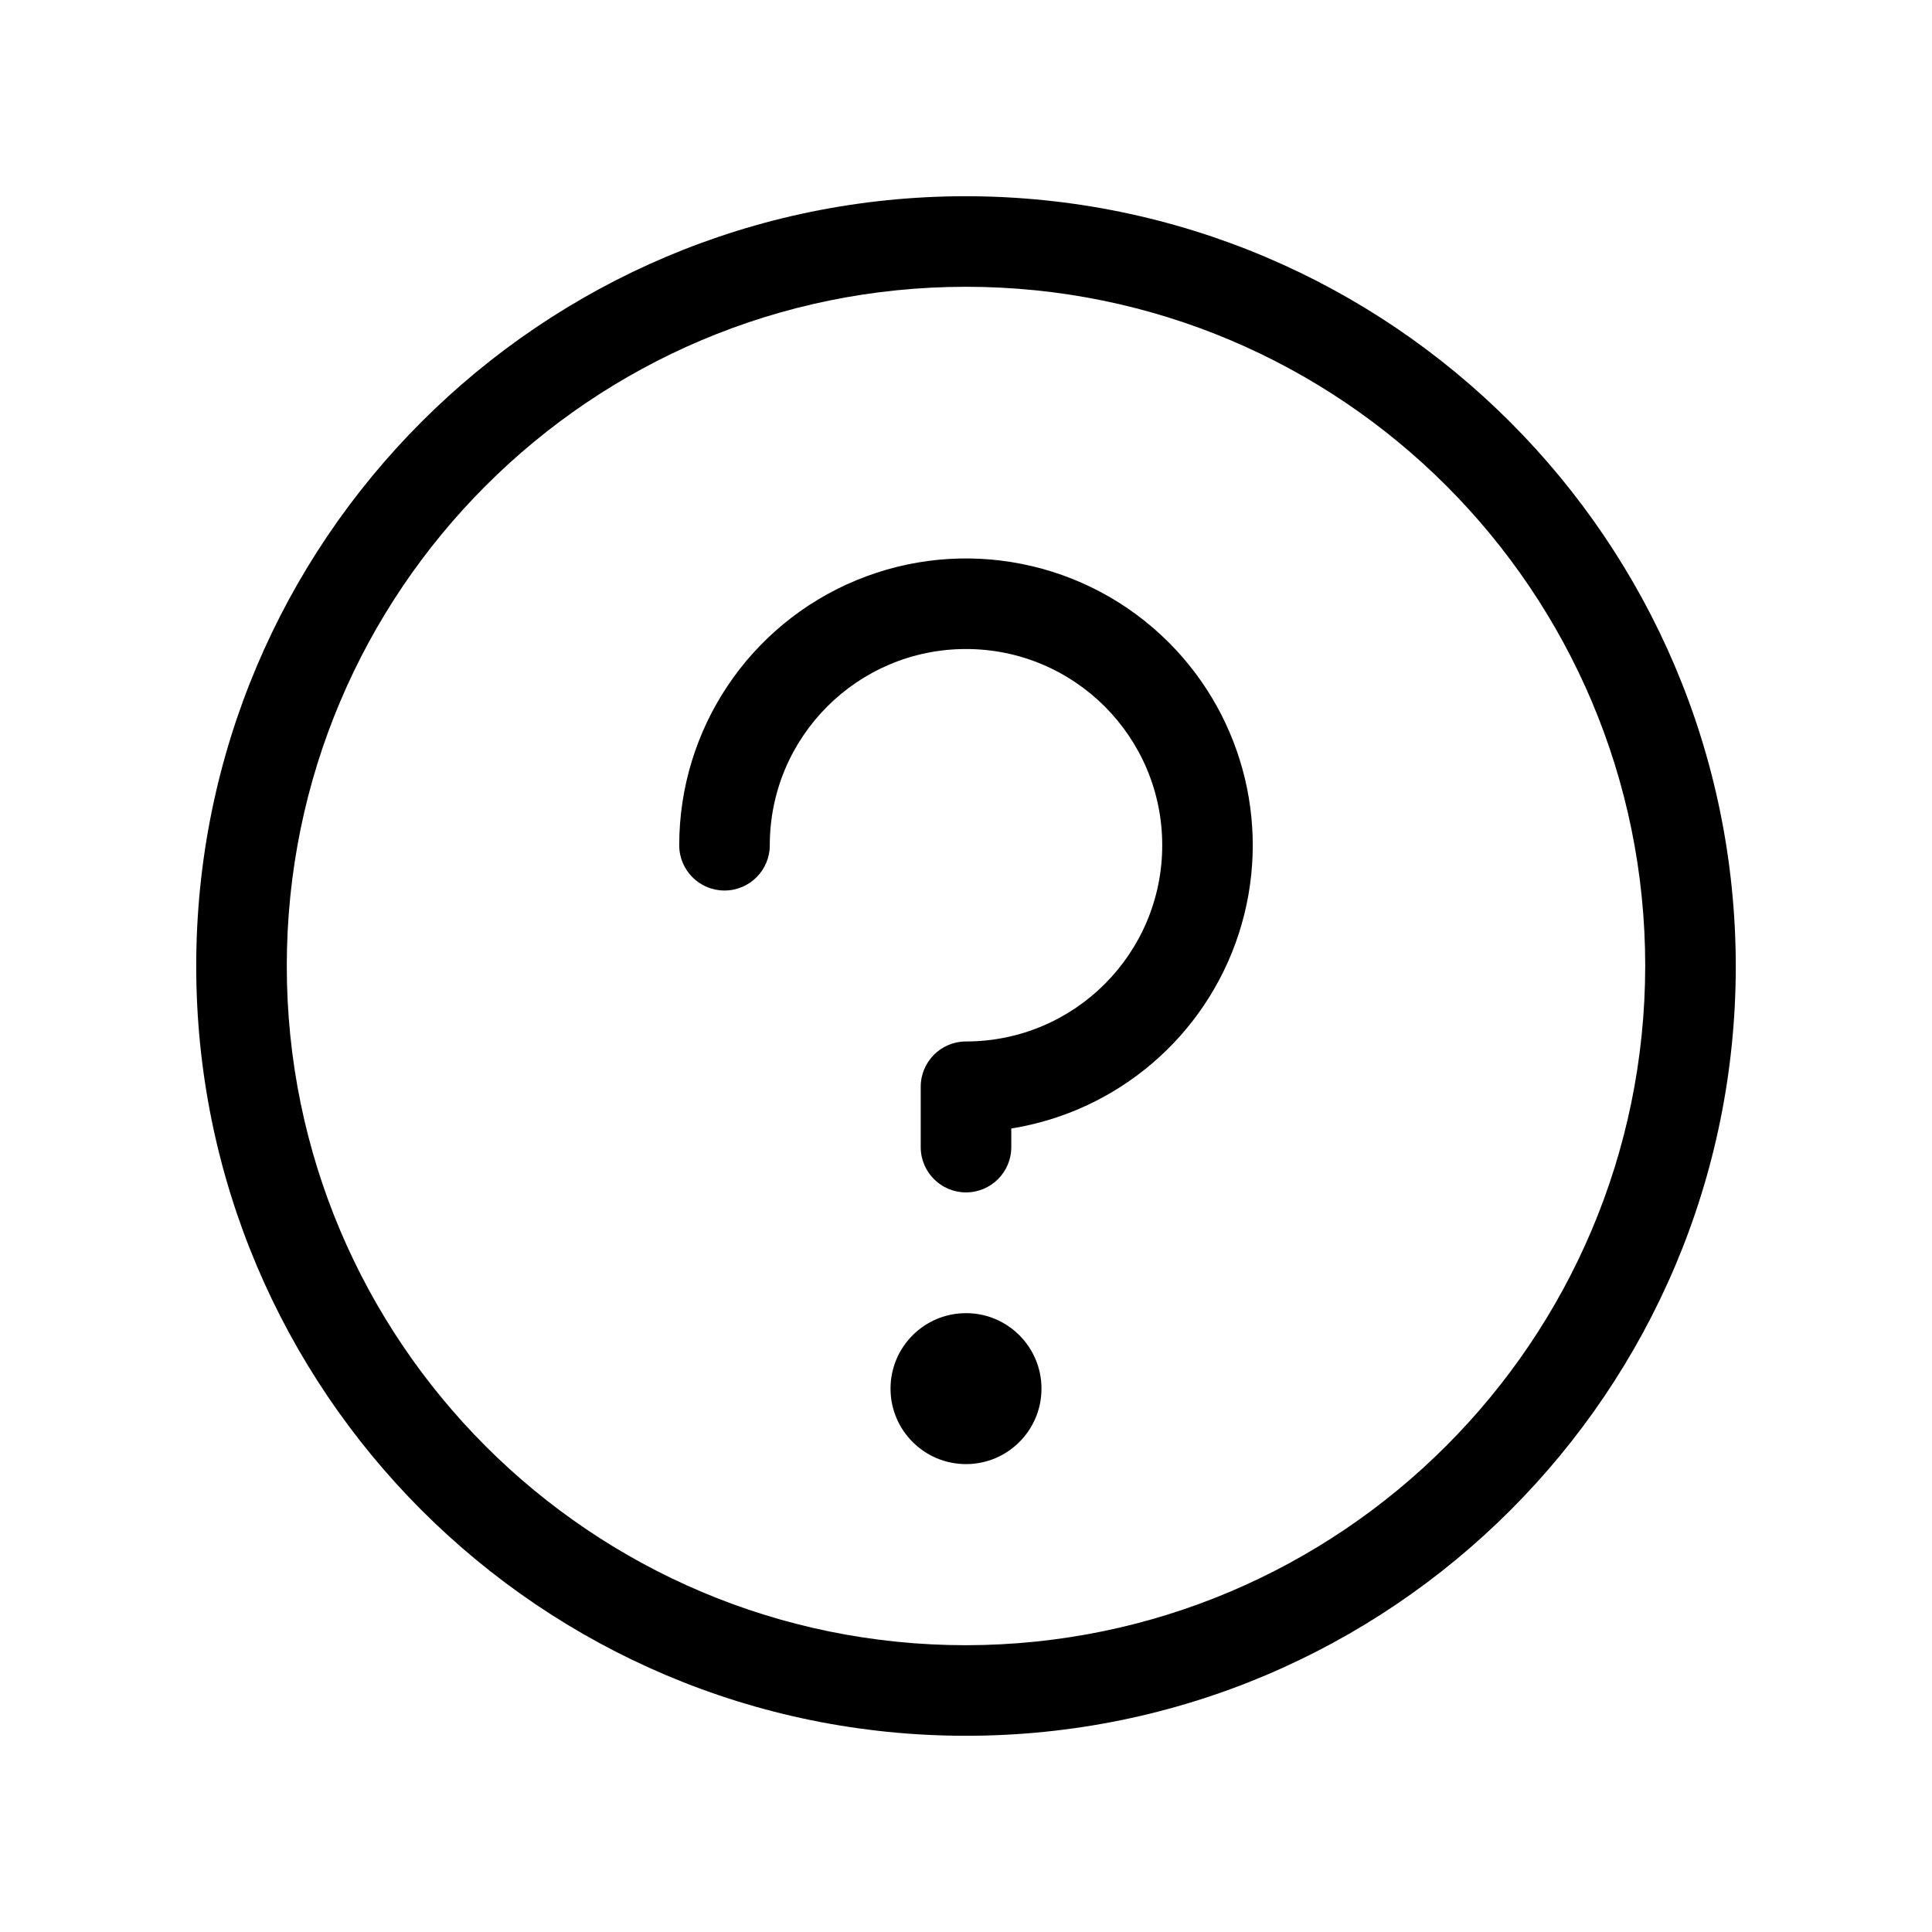
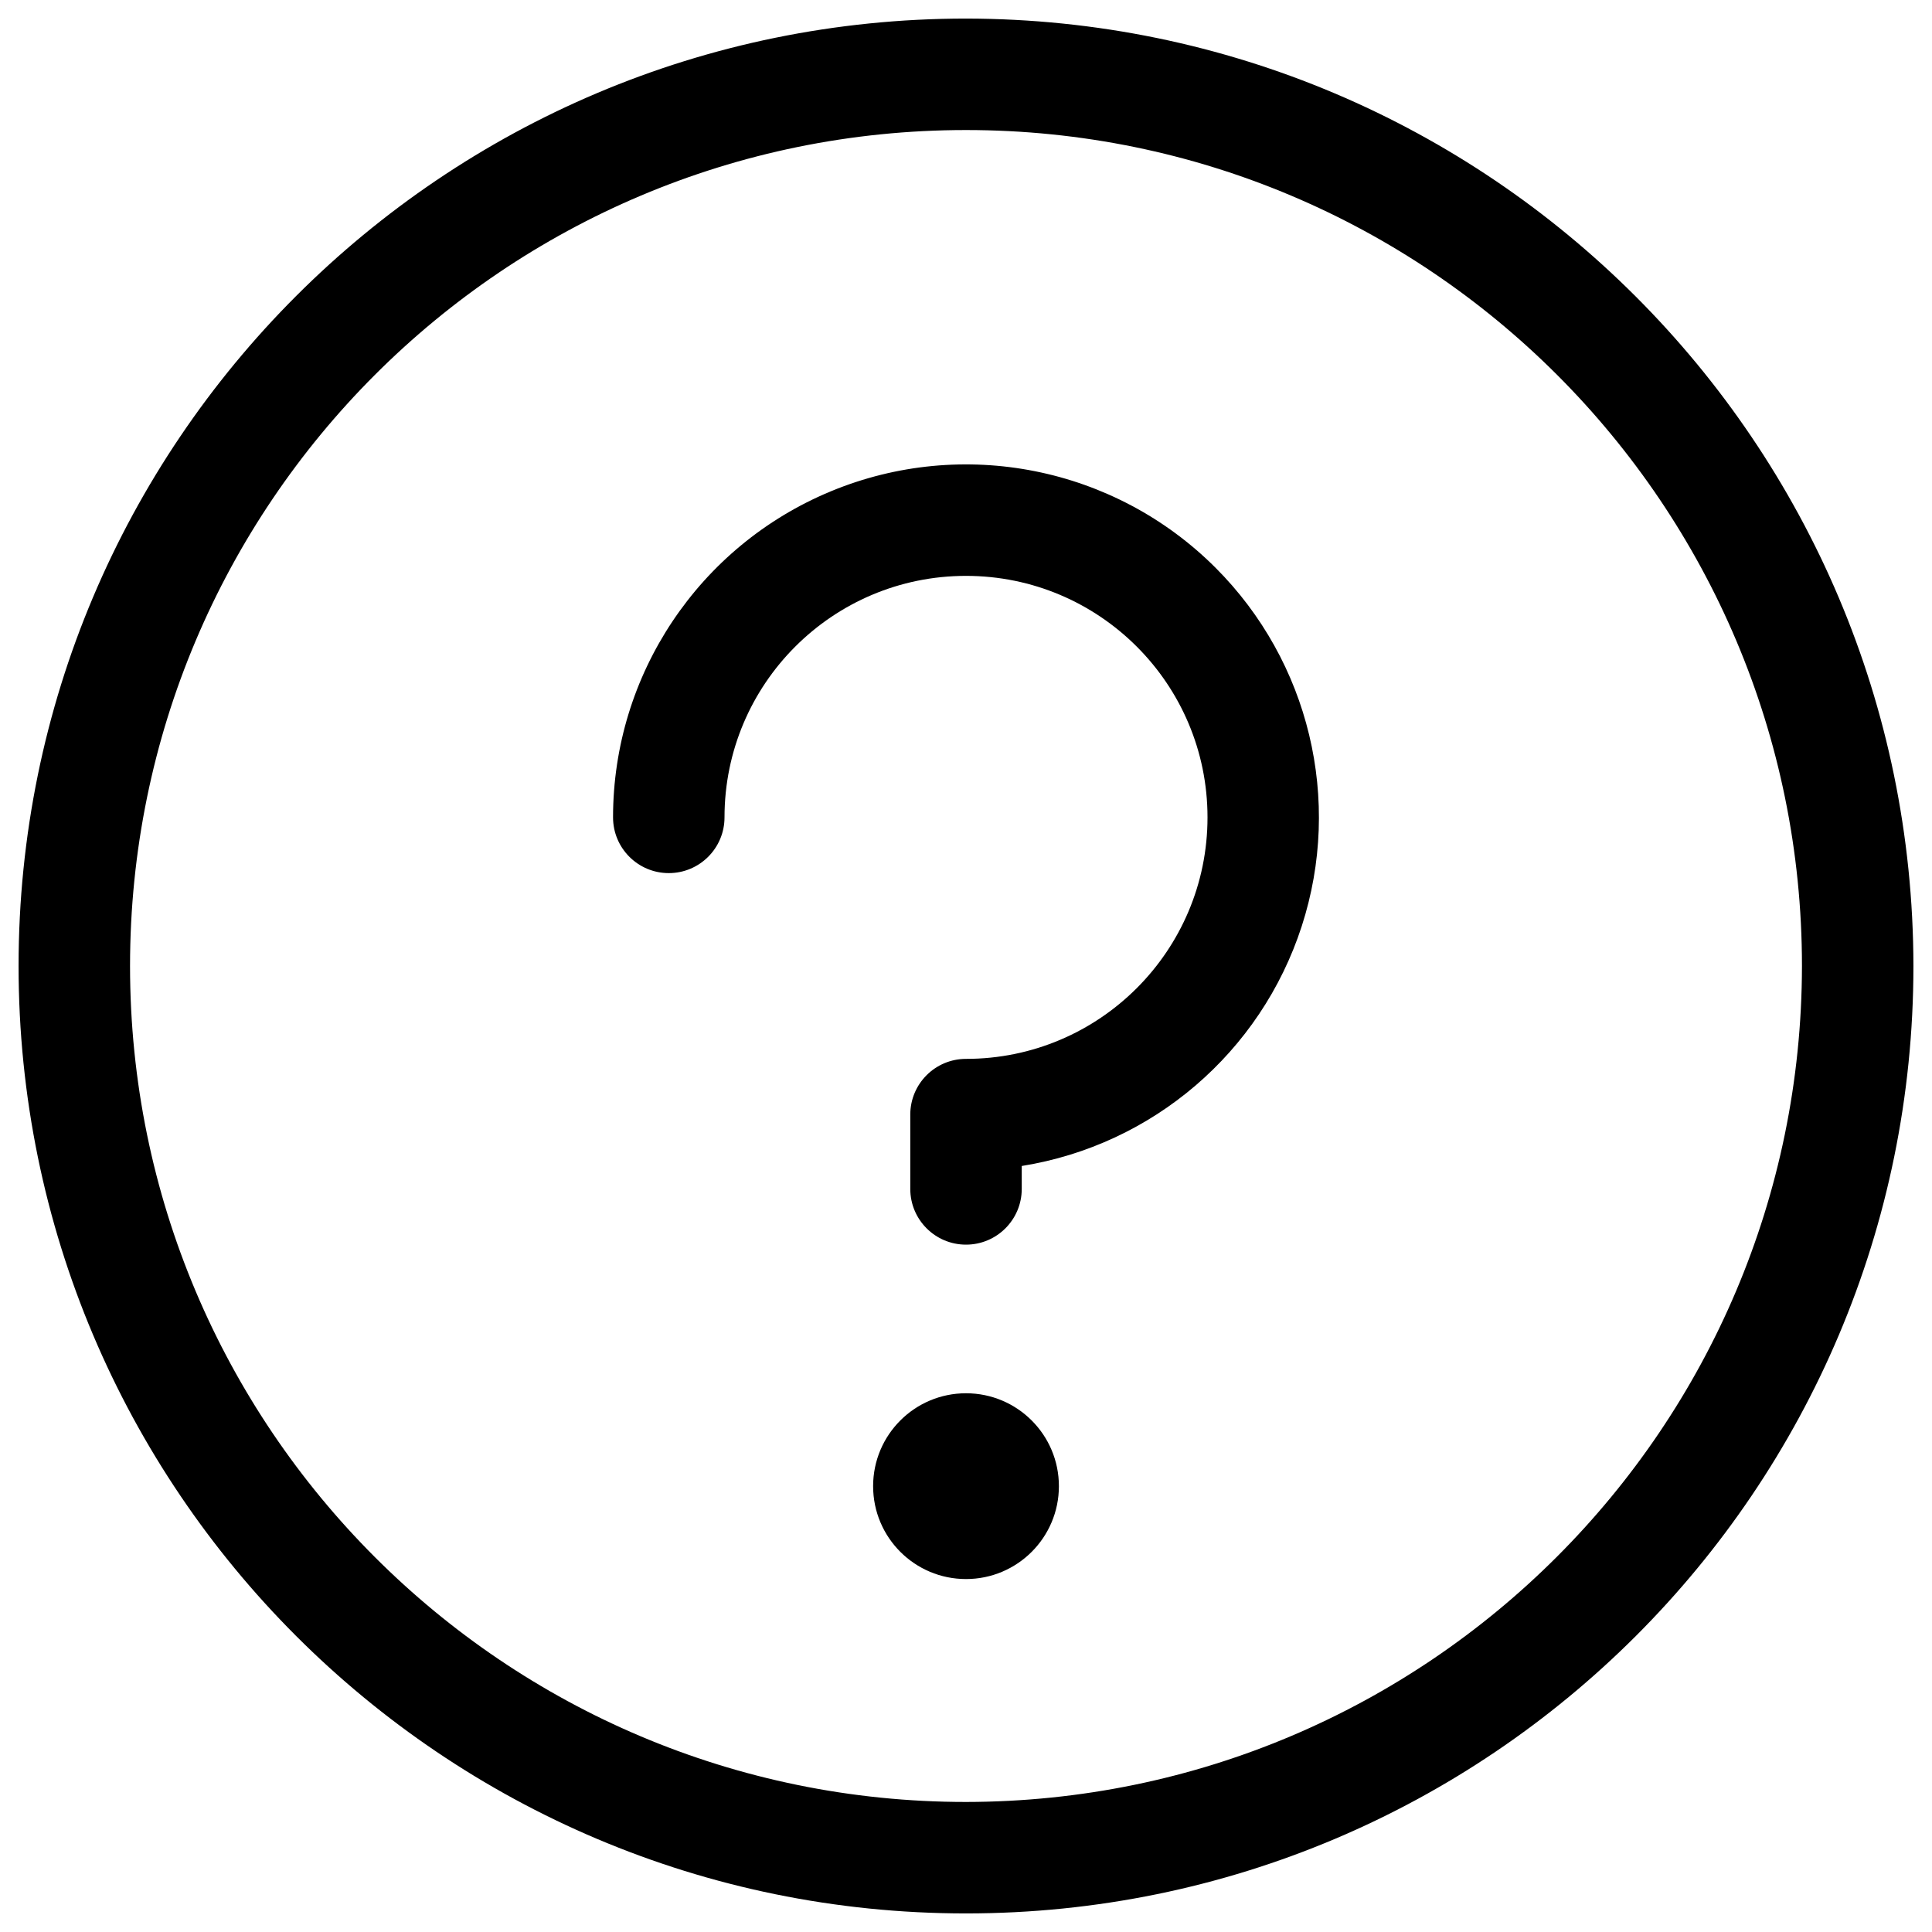
- <svg xmlns="http://www.w3.org/2000/svg" viewBox="0 0 256 256">
-   <path fill="currentColor" d="M128,26a102,102,0,1,0,102,102A102.115,102.115,0,0,0,128,26Zm0,192a90,90,0,1,1,90-90A90.102,90.102,0,0,1,128,218ZM154.871,85.13a38.011,38.011,0,0,1-20.87,64.401v2.468a6,6,0,1,1-12,0v-8a6,6,0,0,1,6-6,26,26,0,1,0-26-26,6,6,0,0,1-12,0,37.999,37.999,0,0,1,64.87-26.869Zm-16.869,98.869v.003a10.001,10.001,0,1,1,0-.003Z" />
+ <svg xmlns="http://www.w3.org/2000/svg" viewBox="24 24 208 208">
+   <path fill="currentColor" d="   M128 26a102 102 0 1 0 102 102   A102.115 102.115 0 0 0 128 26zm0 192a90 90 0 1 1 90 -90   A90.102 90.102 0 0 1 128 218z   M154.871 85.13a38.011 38.011 0 0 1 -20.87 64.401v2.468a6 6 0 1 1 -12 0v-8a6 6 0 0 1 6 -6 26 26 0 1 0 -26 -26 6 6 0 0 1 -12 0 37.999 37.999 0 0 1 64.87 -26.869zm-16.869 98.869v0.003a10.001 10.001 0 1 1 0 -0.003z" />
</svg>
